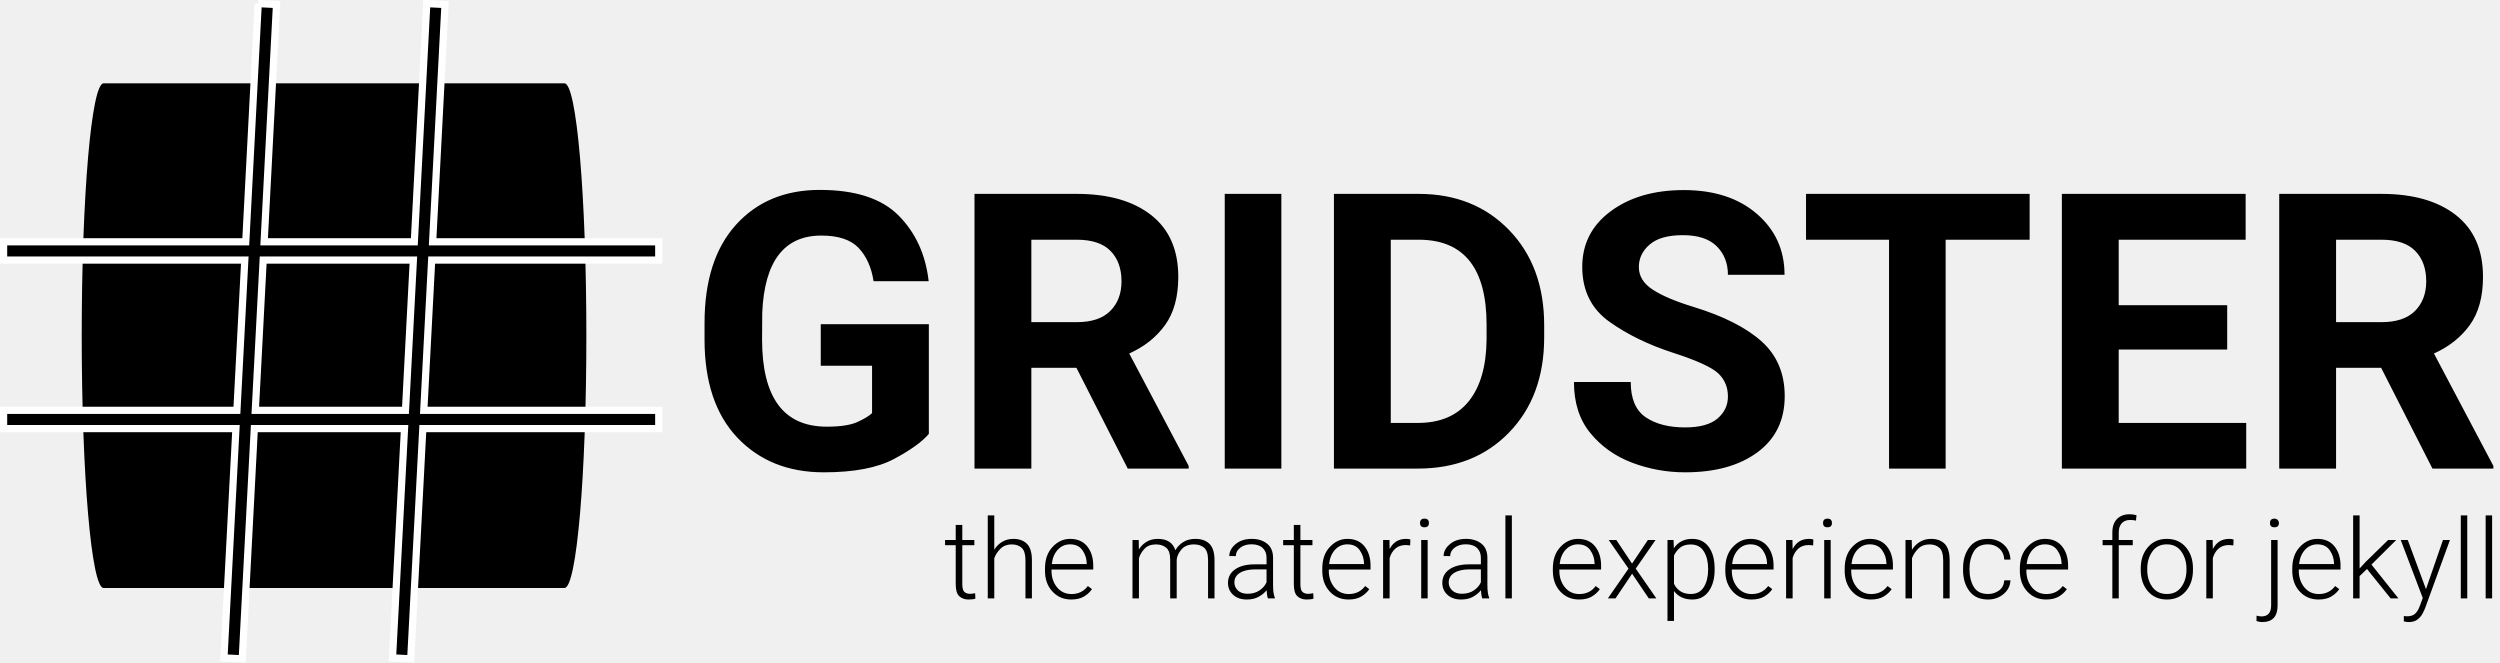
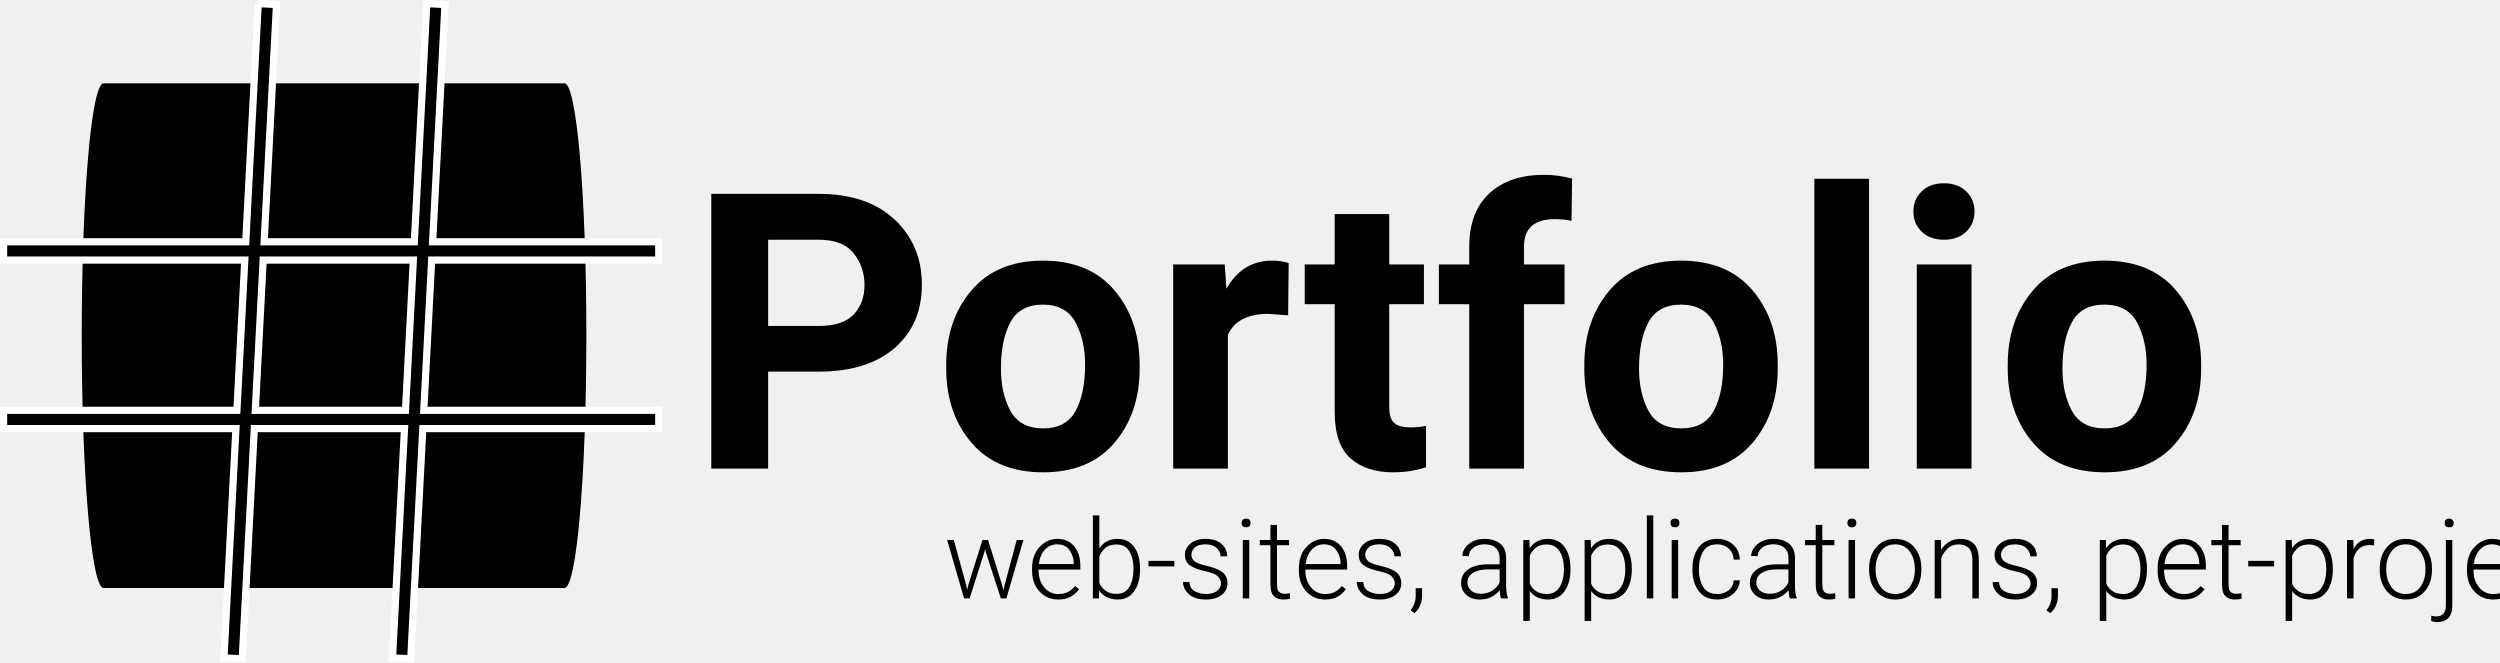
<svg xmlns="http://www.w3.org/2000/svg" width="677.611" height="179.549" id="svg2" version="1.1">
  <defs id="defs4" />
  <g id="layer1" transform="translate(-49.00717,-350.1167)">
    <g id="g3859" transform="matrix(0.6506857,0,0,0.6506857,11.10473,118.0049)">
      <path style="fill:#000000;fill-opacity:1;fill-rule:nonzero;stroke:none" d="m 101.396,391.435 191.996,0 c 5.046,0 9.107,46.877 9.107,105.105 0,58.228 -4.062,105.105 -9.107,105.105 l -191.996,0 c -5.046,0 -9.107,-46.877 -9.107,-105.105 0,-58.228 4.062,-105.105 9.107,-105.105 z" id="rect2985" />
      <path id="path3789" d="m 165.812,358.219 -5.188,99.219 -100.875,0 0,7.625 100.469,0 -3.281,62.594 -97.188,0 0,7.594 96.781,0 -5,95.5 7.625,0.406 5.031,-95.906 62.562,0 -5,95.5 7.594,0.406 5.031,-95.906 98.281,0 0,-7.594 -97.875,0 3.281,-62.594 94.594,0 0,-7.625 -94.188,0 5.156,-98.844 -7.594,-0.375 -5.188,99.219 -62.562,0 5.156,-98.844 -7.625,-0.375 z m 2.062,106.844 62.562,0 -3.281,62.594 -62.562,0 3.281,-62.594 z" style="fill:#000000;fill-opacity:1;stroke:#ffffff;stroke-width:3;stroke-linecap:butt;stroke-linejoin:miter;stroke-miterlimit:4;stroke-opacity:1;stroke-dasharray:none" />
    </g>
    <text xml:space="preserve" style="font-size:104.736px;font-style:normal;font-variant:normal;font-weight:normal;font-stretch:normal;text-align:start;line-height:125%;letter-spacing:0px;word-spacing:0px;writing-mode:lr-tb;text-anchor:start;fill:#000000;fill-opacity:1;stroke:none;font-family:Roboto;-inkscape-font-specification:Roboto" x="235.157" y="477.121" id="text3851">
-       <tspan id="tspan3853" x="235.157" y="477.121" style="font-weight:bold;-inkscape-font-specification:Roboto Bold">GRIDSTER</tspan>
+       <tspan id="tspan3853" x="235.157" y="477.121" style="font-weight:bold;-inkscape-font-specification:Roboto Bold">Portfolio</tspan>
    </text>
    <text xml:space="preserve" style="font-size:80px;font-style:normal;font-variant:normal;font-weight:normal;font-stretch:normal;text-align:start;line-height:125%;letter-spacing:0px;word-spacing:0px;writing-mode:lr-tb;text-anchor:start;fill:#000000;fill-opacity:1;stroke:none;font-family:Roboto;-inkscape-font-specification:Sans" x="304.802" y="512.317" id="text3855">
-       <tspan id="tspan3857" x="304.802" y="512.317" style="font-size:30px;font-style:normal;font-variant:normal;font-weight:300;font-stretch:normal;text-align:start;line-height:125%;writing-mode:lr-tb;text-anchor:start;font-family:Roboto Light;-inkscape-font-specification:'Roboto Light, Light'">the material experience for jekyll</tspan>
+       <tspan id="tspan3857" x="304.802" y="512.317" style="font-size:30px;font-style:normal;font-variant:normal;font-weight:300;font-stretch:normal;text-align:start;line-height:125%;writing-mode:lr-tb;text-anchor:start;font-family:Roboto Light;-inkscape-font-specification:'Roboto Light, Light'">web-sites, applications, pet-projects and more</tspan>
    </text>
  </g>
</svg>
